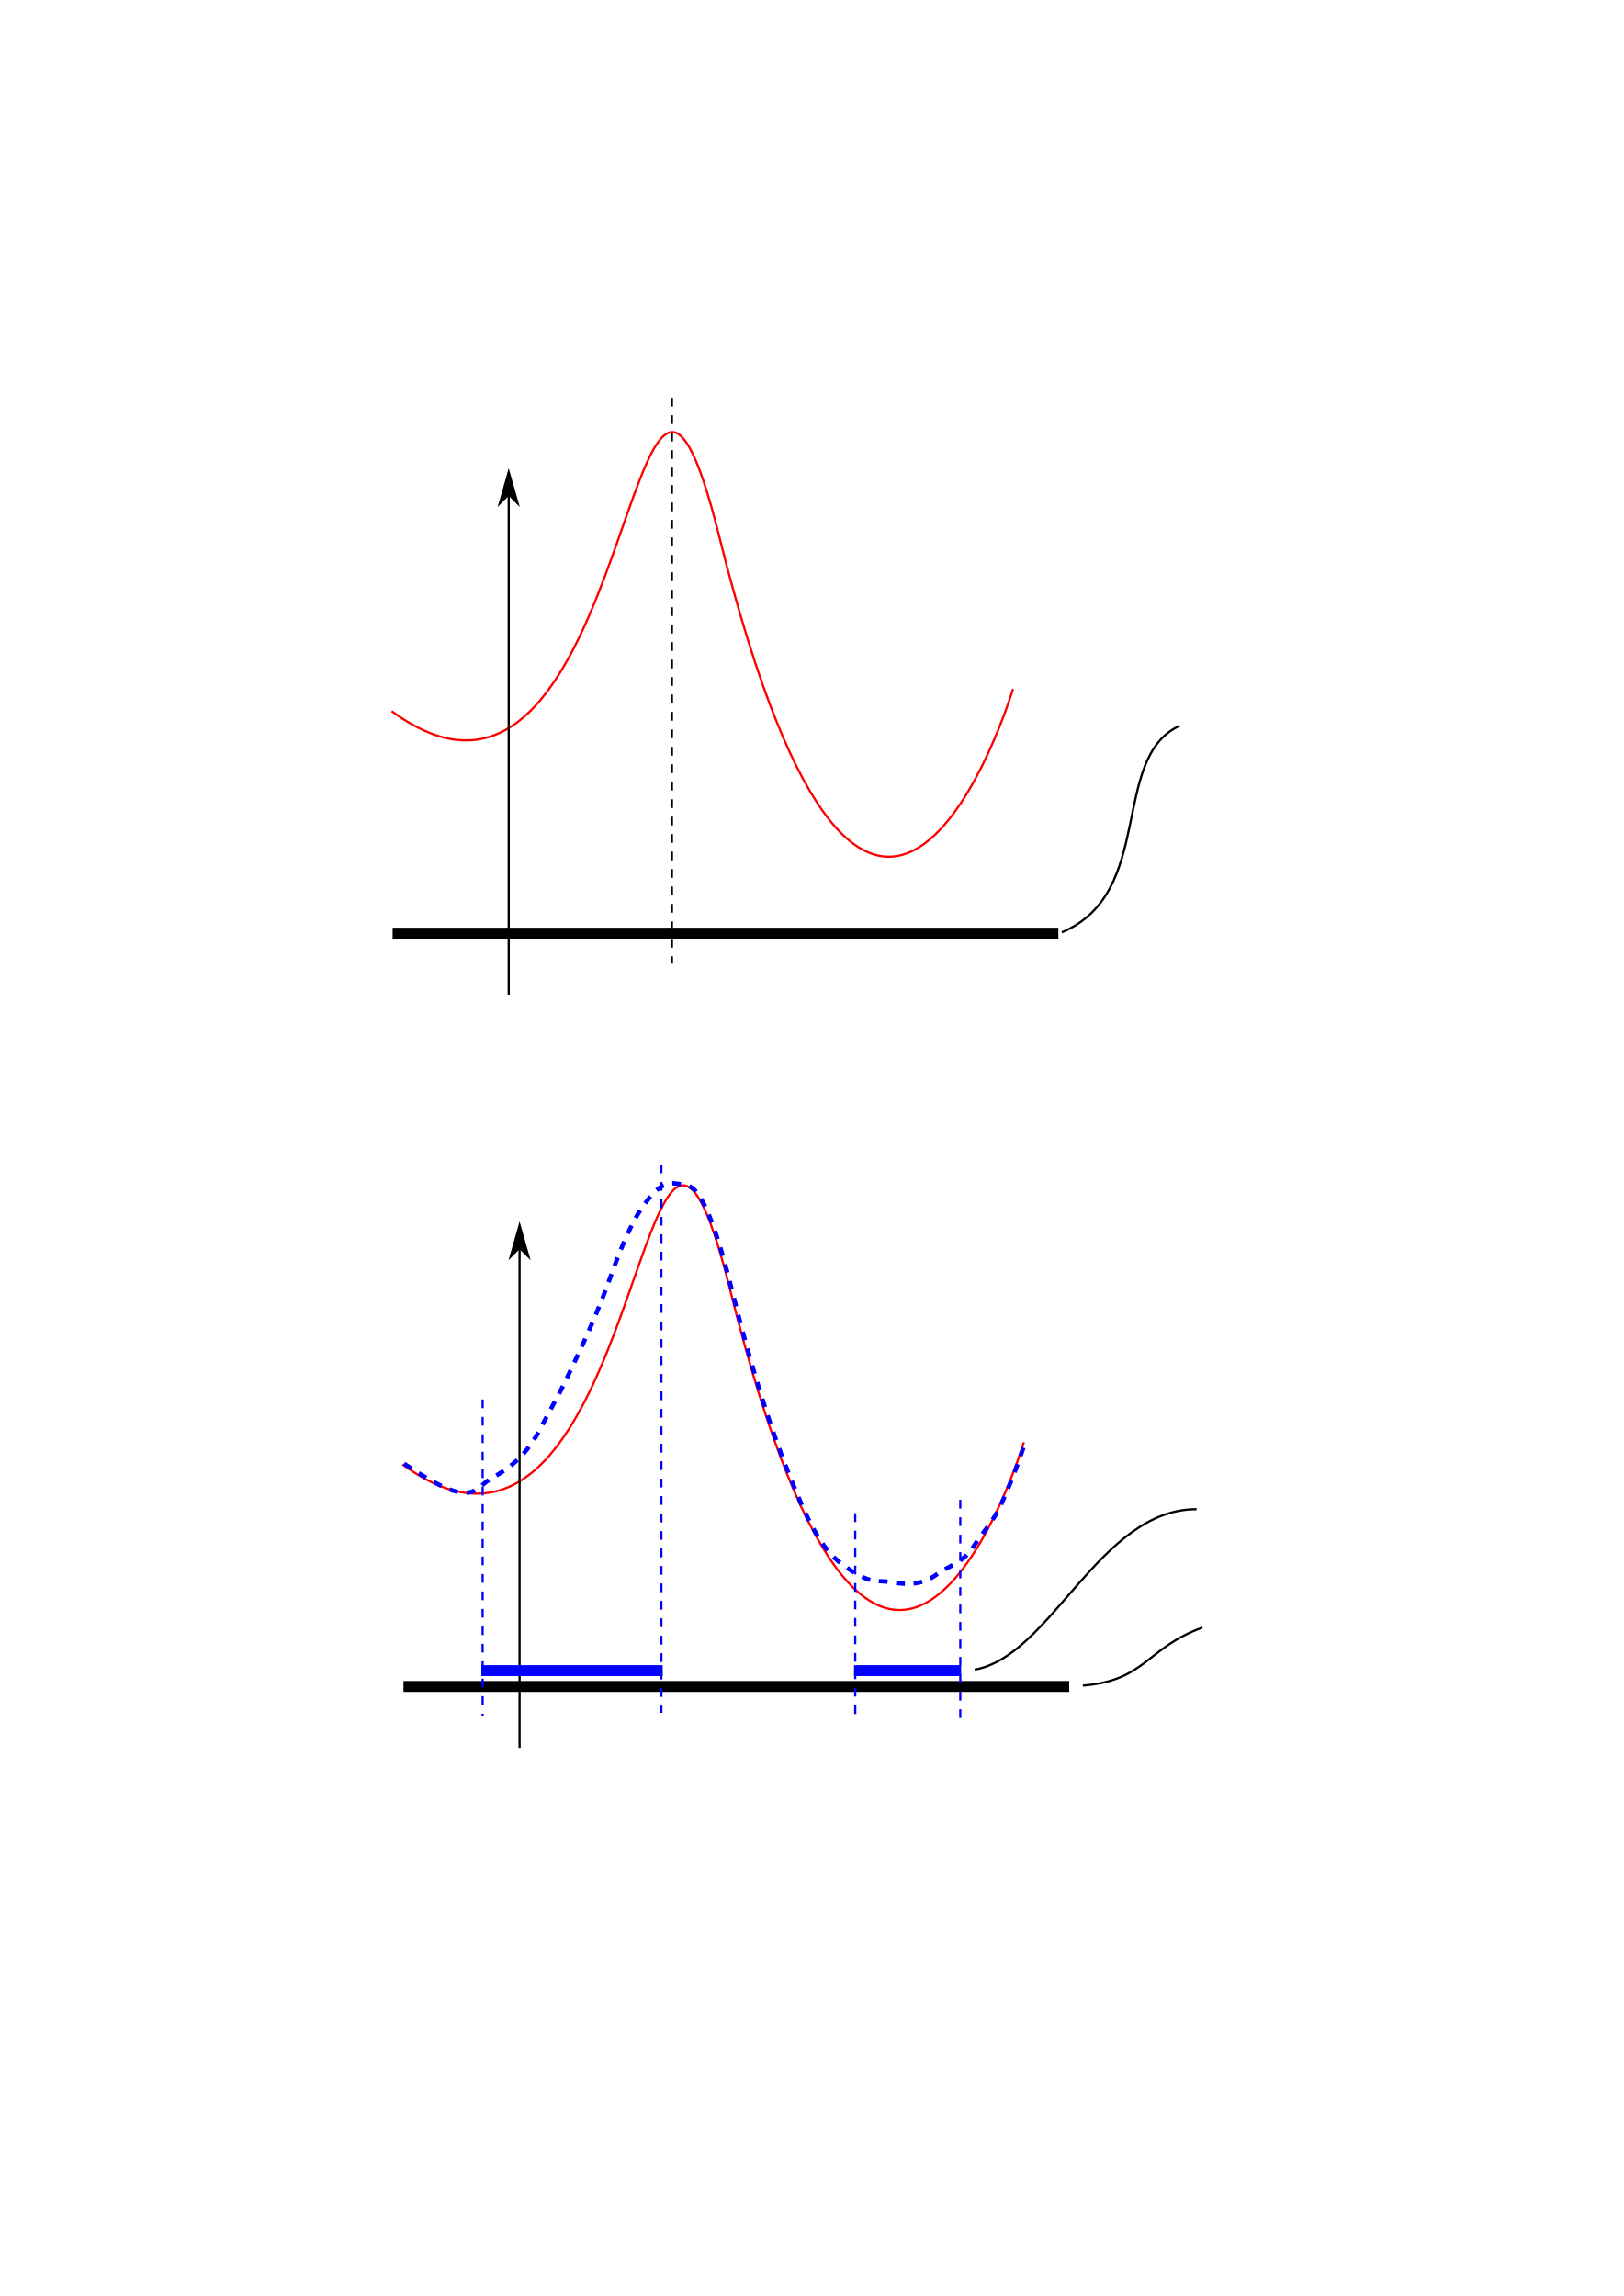
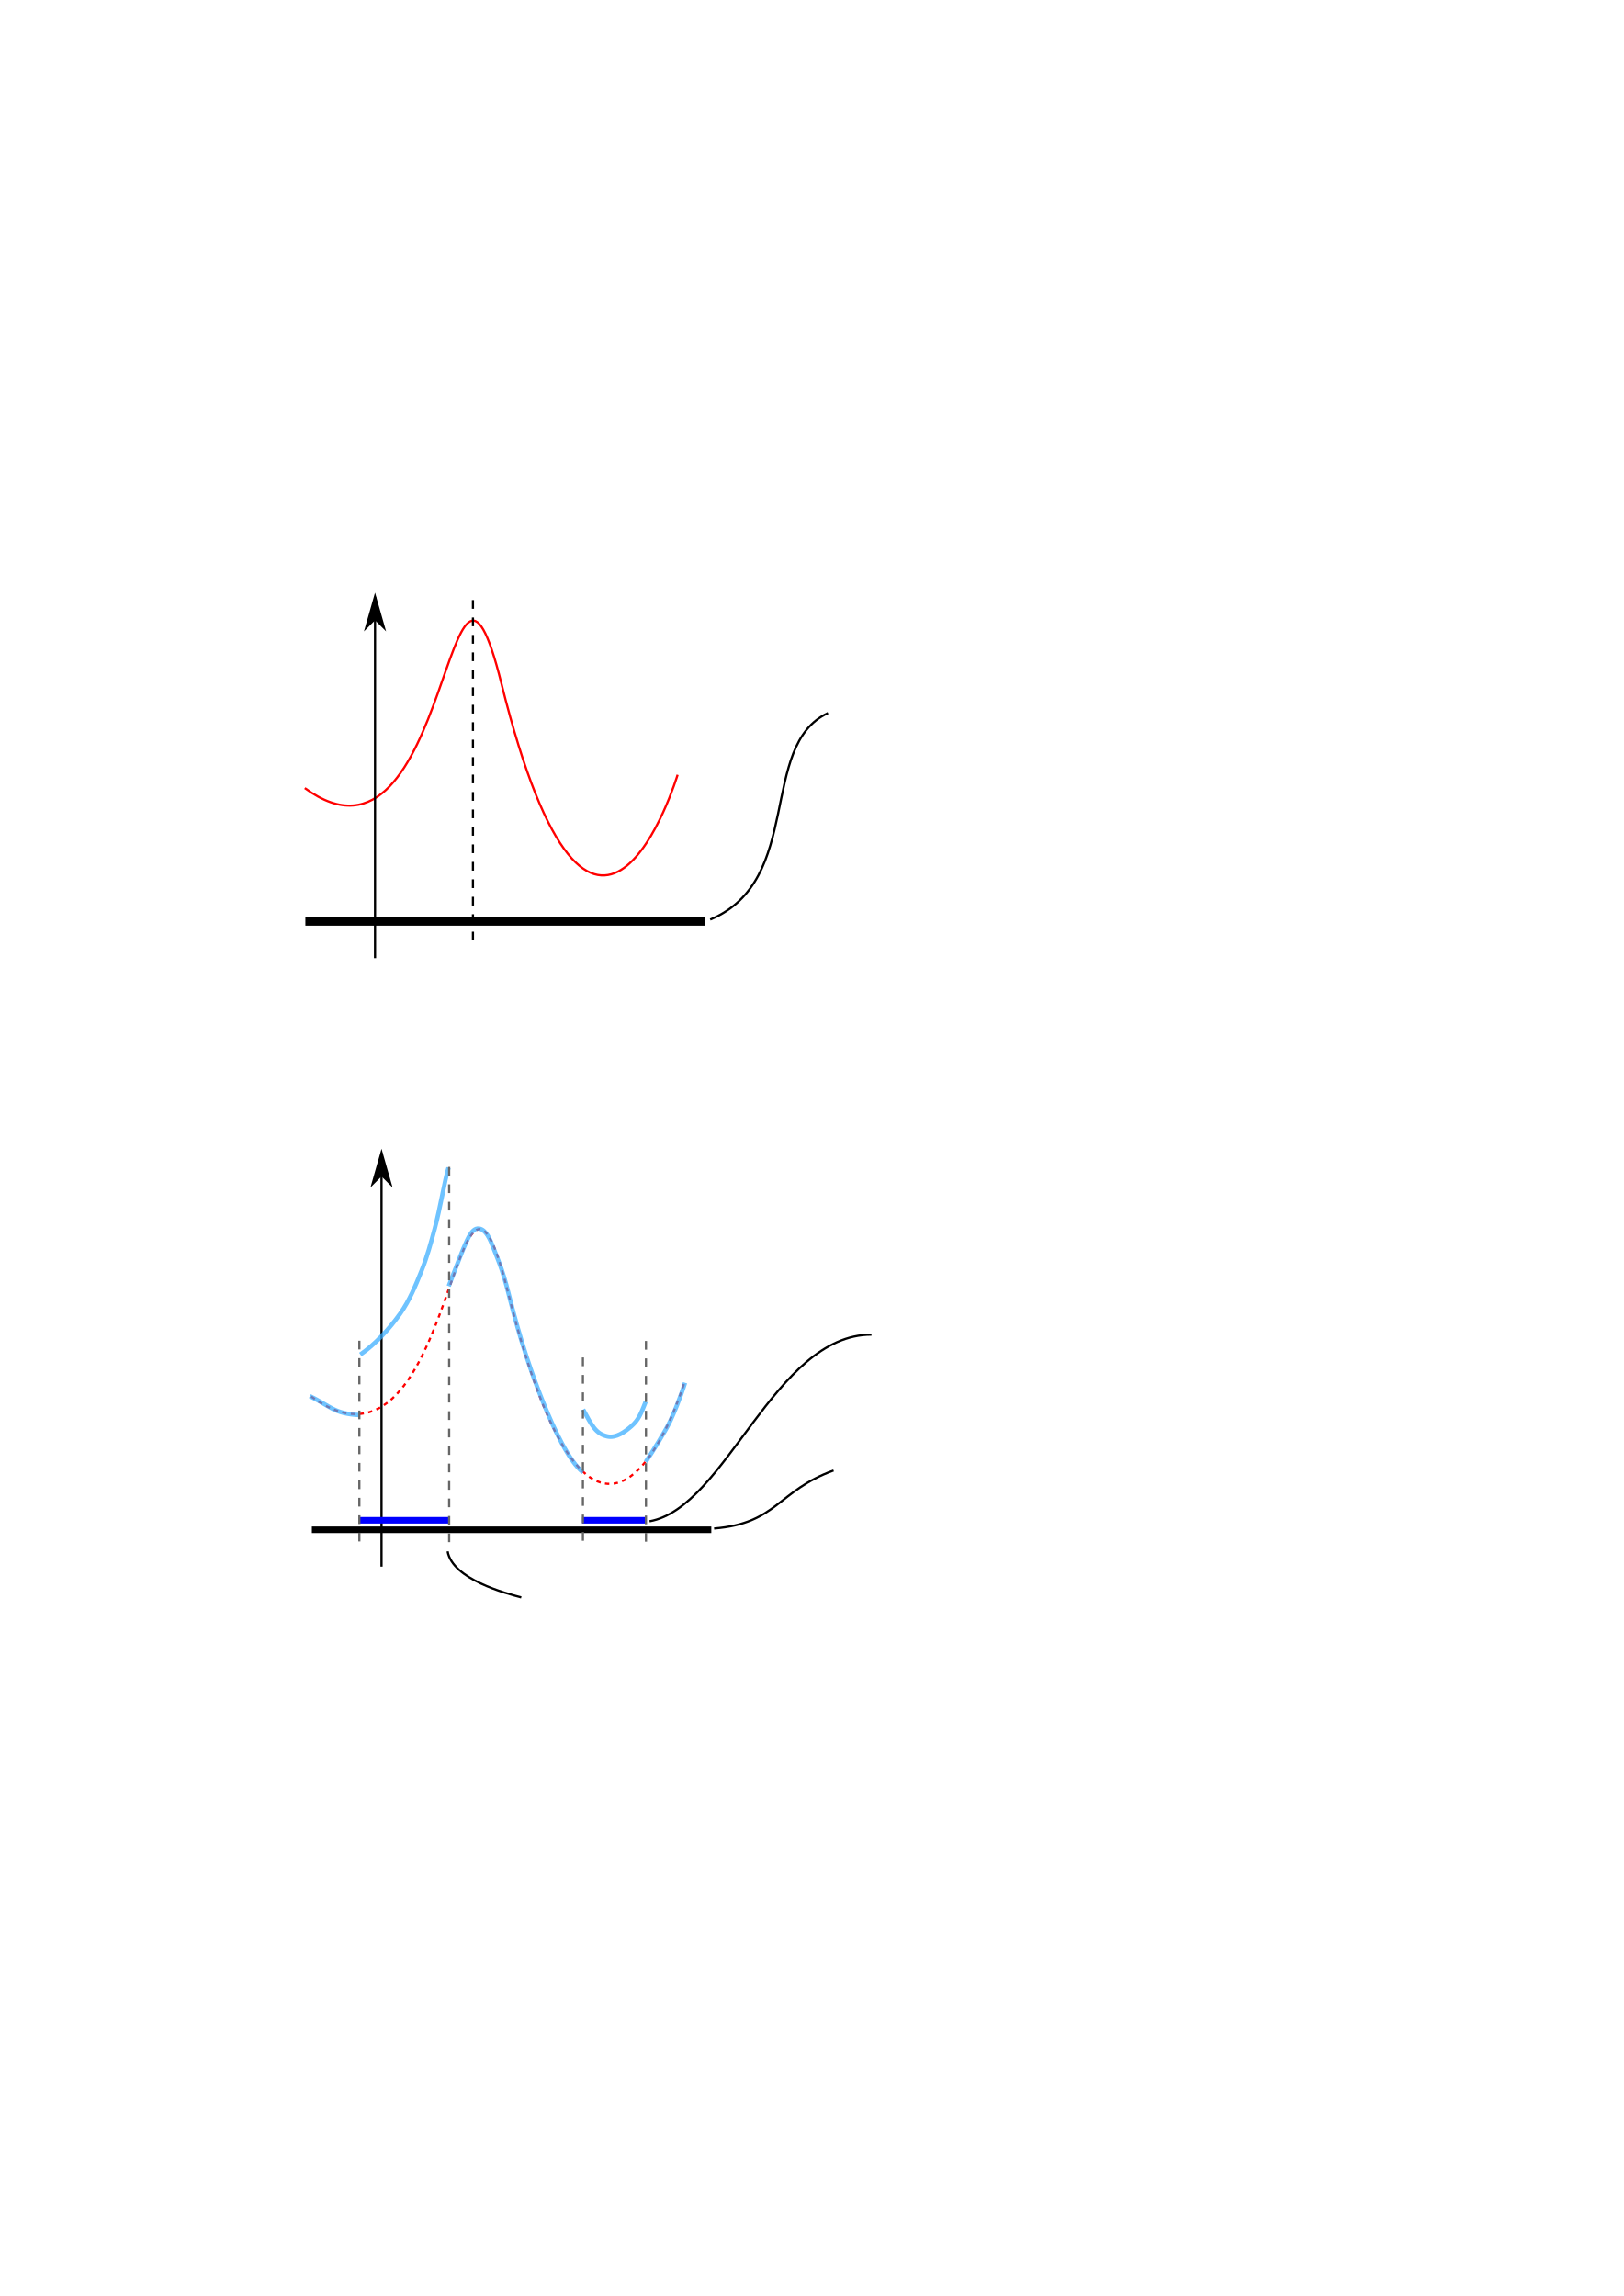
<svg xmlns="http://www.w3.org/2000/svg" width="744.094" height="1052.362" id="svg2" version="1.1">
  <defs id="defs4">
    <marker orient="auto" refY="0.0" refX="0.0" id="Arrow1Lstart" style="overflow:visible">
      <path id="path3781" d="M 0.0,0.0 L 5.0,-5.0 L -12.5,0.0 L 5.0,5.0 L 0.0,0.0 z " style="fill-rule:evenodd;stroke:#000000;stroke-width:1.0pt" transform="scale(0.8) translate(12.5,0)" />
    </marker>
    <marker orient="auto" refY="0.0" refX="0.0" id="Arrow1Lend" style="overflow:visible;">
      <path id="path3784" d="M 0.0,0.0 L 5.0,-5.0 L -12.5,0.0 L 5.0,5.0 L 0.0,0.0 z " style="fill-rule:evenodd;stroke:#000000;stroke-width:1.0pt;" transform="scale(0.8) rotate(180) translate(12.5,0)" />
    </marker>
    <marker orient="auto" refY="0.0" refX="0.0" id="Arrow1Mend" style="overflow:visible;">
      <path id="path3790" d="M 0.0,0.0 L 5.0,-5.0 L -12.5,0.0 L 5.0,5.0 L 0.0,0.0 z " style="fill-rule:evenodd;stroke:#000000;stroke-width:1.0pt;" transform="scale(0.4) rotate(180) translate(10,0)" />
    </marker>
    <marker orient="auto" refY="0" refX="0" id="Arrow1Lstart-1" style="overflow:visible">
      <path id="path3781-0" d="M 0,0 5,-5 -12.5,0 5,5 0,0 z" style="fill-rule:evenodd;stroke:#000000;stroke-width:1pt" transform="matrix(0.8,0,0,0.8,10,0)" />
    </marker>
  </defs>
  <g id="layer1">
-     <path style="fill:none;stroke:#ff0000;stroke-width:1px;stroke-linecap:butt;stroke-linejoin:miter;stroke-opacity:1" d="m 179.488,325.964 c 111.866,82.139 108.474,-247.149 150.197,-79.792 70.405,282.402 134.552,69.623 134.552,69.623" id="path2985" />
-     <path style="fill:none;stroke:#000000;stroke-width:5;stroke-linecap:butt;stroke-linejoin:miter;stroke-miterlimit:4;stroke-opacity:1;stroke-dasharray:none" d="m 179.924,427.714 305.088,0" id="path2987" />
-     <path style="fill:none;stroke:#000000;stroke-width:1;stroke-linecap:butt;stroke-linejoin:miter;stroke-miterlimit:4;stroke-opacity:1;stroke-dasharray:4, 4;stroke-dashoffset:0" d="m 307.913,182.329 0,259.319" id="path3757" />
-     <path style="fill:none;stroke:#000000;stroke-width:1;stroke-linecap:butt;stroke-linejoin:miter;stroke-miterlimit:4;stroke-opacity:1;stroke-dasharray:none;stroke-dashoffset:0;marker-start:url(#Arrow1Lstart);marker-end:none" d="m 233.126,216.558 0,239.319" id="path3757-3" />
-     <flowRoot xml:space="preserve" id="flowRoot4777" style="font-size:20px;font-style:normal;font-variant:normal;font-weight:normal;font-stretch:normal;text-align:center;line-height:125%;letter-spacing:0px;word-spacing:0px;writing-mode:lr-tb;text-anchor:middle;fill:#000000;fill-opacity:1;stroke:none;font-family:Arial;-inkscape-font-specification:Arial" transform="translate(32,42)">
+     <path style="fill:none;stroke:#ff0000;stroke-width:1;stroke-linecap:butt;stroke-linejoin:miter;stroke-miterlimit:4;stroke-opacity:1;stroke-dasharray:none" d="m 139.68,361.219 c 67.119,49.283 65.084,-148.289 90.118,-47.875 42.243,169.441 80.731,41.774 80.731,41.774" id="path2985" />
+     <path style="fill:none;stroke:#000000;stroke-width:4;stroke-linecap:butt;stroke-linejoin:miter;stroke-miterlimit:4;stroke-opacity:1;stroke-dasharray:none" d="m 139.941,422.27 183.053,0" id="path2987" />
+     <path style="fill:none;stroke:#000000;stroke-width:1;stroke-linecap:butt;stroke-linejoin:miter;stroke-miterlimit:4;stroke-opacity:1;stroke-dasharray:4, 4;stroke-dashoffset:0" d="m 216.735,275.038 0,155.591" id="path3757" />
+     <path style="fill:none;stroke:#000000;stroke-width:1;stroke-linecap:butt;stroke-linejoin:miter;stroke-miterlimit:4;stroke-opacity:1;stroke-dasharray:none;stroke-dashoffset:0;marker-start:url(#Arrow1Lstart);marker-end:none" d="m 171.863,273.576 0,165.591" id="path3757-3" />
+     <flowRoot xml:space="preserve" id="flowRoot4777" style="font-size:20px;font-style:normal;font-variant:normal;font-weight:normal;font-stretch:normal;text-align:center;line-height:125%;letter-spacing:0px;word-spacing:0px;writing-mode:lr-tb;text-anchor:middle;fill:#000000;fill-opacity:1;stroke:none;font-family:Arial;-inkscape-font-specification:Arial" transform="translate(-48.70711,134.2426)">
      <flowRegion id="flowRegion4779">
        <rect id="rect4781" width="54.759" height="46.154" x="172.101" y="137.881" />
      </flowRegion>
      <flowPara id="flowPara4783" style="font-style:italic;font-family:Latin Modern Roman;-inkscape-font-specification:Latin Modern Roman">J</flowPara>
    </flowRoot>
-     <flowRoot xml:space="preserve" id="flowRoot4777-1" style="font-size:20px;font-style:normal;font-variant:normal;font-weight:normal;font-stretch:normal;text-align:center;line-height:125%;letter-spacing:0px;word-spacing:0px;writing-mode:lr-tb;text-anchor:middle;fill:#000000;fill-opacity:1;stroke:none;font-family:Arial;-inkscape-font-specification:Arial" transform="translate(108.8024,308.4257)">
+     <flowRoot xml:space="preserve" id="flowRoot4777-1" style="font-size:20px;font-style:normal;font-variant:normal;font-weight:normal;font-stretch:normal;text-align:center;line-height:125%;letter-spacing:0px;word-spacing:0px;writing-mode:lr-tb;text-anchor:middle;fill:#000000;fill-opacity:1;stroke:none;font-family:Arial;-inkscape-font-specification:Arial" transform="translate(15.8024,303.4257)">
      <flowRegion id="flowRegion4779-7">
        <rect id="rect4781-0" width="54.759" height="46.154" x="172.101" y="137.881" />
      </flowRegion>
      <flowPara id="flowPara4783-4" style="font-style:italic;font-family:Latin Modern Roman;-inkscape-font-specification:Latin Modern Roman">F*</flowPara>
    </flowRoot>
-     <flowRoot xml:space="preserve" id="flowRoot4820" style="font-size:20px;font-style:normal;font-variant:normal;font-weight:normal;font-stretch:normal;text-align:center;line-height:125%;letter-spacing:0px;word-spacing:0px;writing-mode:lr-tb;text-anchor:middle;fill:#ff0000;fill-opacity:1;stroke:none;font-family:Arial;-inkscape-font-specification:Arial" transform="translate(66.43544,361.2177)">
+     <flowRoot xml:space="preserve" id="flowRoot4820" style="font-size:20px;font-style:normal;font-variant:normal;font-weight:normal;font-stretch:normal;text-align:center;line-height:125%;letter-spacing:0px;word-spacing:0px;writing-mode:lr-tb;text-anchor:middle;fill:#ff0000;fill-opacity:1;stroke:none;font-family:Arial;-inkscape-font-specification:Arial" transform="matrix(0.6,0,0,0.6,71.84828,382.3716)">
      <flowRegion id="flowRegion4822">
        <rect id="rect4824" width="69.623" height="46.154" x="206.521" y="52.613" style="fill:#ff0000" />
      </flowRegion>
      <flowPara id="flowPara4826">●</flowPara>
    </flowRoot>
-     <flowRoot xml:space="preserve" id="flowRoot4828" style="font-size:20px;font-style:normal;font-variant:normal;font-weight:normal;font-stretch:normal;text-align:center;line-height:125%;letter-spacing:0px;word-spacing:0px;writing-mode:lr-tb;text-anchor:middle;fill:#000000;fill-opacity:1;stroke:none;font-family:Arial;-inkscape-font-specification:Arial" transform="translate(37.63789,-24.25057)">
+     <flowRoot xml:space="preserve" id="flowRoot4828" style="font-size:20px;font-style:normal;font-variant:normal;font-weight:normal;font-stretch:normal;text-align:center;line-height:125%;letter-spacing:0px;word-spacing:0px;writing-mode:lr-tb;text-anchor:middle;fill:#000000;fill-opacity:1;stroke:none;font-family:Arial;-inkscape-font-specification:Arial" transform="translate(-129.123,-27.96987)">
      <flowRegion id="flowRegion4830">
-         <rect id="rect4832" width="166.625" height="97.785" x="516.303" y="366.306" />
+         <rect id="rect4832" width="240.625" height="95.785" x="516.303" y="366.306" />
      </flowRegion>
-       <flowPara id="flowPara4834" style="font-size:18px;text-align:start;text-anchor:start">= family of</flowPara>
-       <flowPara id="flowPara4836" style="font-size:18px;text-align:start;text-anchor:start">neural-network functions</flowPara>
+       <flowPara id="flowPara4836" style="font-size:18px;text-align:start;text-anchor:start">= space of neural-network</flowPara>
+       <flowPara style="font-size:18px;text-align:start;text-anchor:start" id="flowPara3933">   functions</flowPara>
    </flowRoot>
    <flowRoot xml:space="preserve" id="flowRoot4838" style="fill:black;stroke:none;stroke-opacity:1;stroke-width:1px;stroke-linejoin:miter;stroke-linecap:butt;fill-opacity:1;font-family:Arial;font-style:normal;font-weight:normal;font-size:20px;line-height:125%;letter-spacing:0px;word-spacing:0px;-inkscape-font-specification:Arial;font-stretch:normal;font-variant:normal;text-anchor:middle;text-align:center;writing-mode:lr">
      <flowRegion id="flowRegion4840">
        <rect id="rect4842" width="137.681" height="74.316" x="518.649" y="271.65" />
      </flowRegion>
      <flowPara id="flowPara4844" />
    </flowRoot>
-     <flowRoot xml:space="preserve" id="flowRoot4846" style="font-size:20px;font-style:normal;font-variant:normal;font-weight:normal;font-stretch:normal;text-align:center;line-height:125%;letter-spacing:0px;word-spacing:0px;writing-mode:lr-tb;text-anchor:middle;fill:#000000;fill-opacity:1;stroke:none;font-family:Arial;-inkscape-font-specification:Arial" transform="translate(17.99236,84.13904)">
+     <flowRoot xml:space="preserve" id="flowRoot4846" style="font-size:20px;font-style:normal;font-variant:normal;font-weight:normal;font-stretch:normal;text-align:center;line-height:125%;letter-spacing:0px;word-spacing:0px;writing-mode:lr-tb;text-anchor:middle;fill:#000000;fill-opacity:1;stroke:none;font-family:Arial;-inkscape-font-specification:Arial" transform="translate(-143.1117,81.12685)">
      <flowRegion id="flowRegion4848">
        <rect id="rect4850" width="145.503" height="84.486" x="488.141" y="230.972" />
      </flowRegion>
      <flowPara id="flowPara4852">
        <flowSpan style="font-style:italic;font-variant:normal;font-weight:normal;font-stretch:normal;font-family:Latin Modern Math;-inkscape-font-specification:Latin Modern Math Italic" id="flowSpan5203">F</flowSpan> ∈ 𝓕  </flowPara>
    </flowRoot>
-     <path style="fill:none;stroke:#000000;stroke-width:1px;stroke-linecap:butt;stroke-linejoin:miter;stroke-opacity:1" d="m 486.576,427.323 c 43.025,-17.992 21.904,-79.792 53.977,-94.655" id="path4858" />
-     <path style="fill:none;stroke:#ff0000;stroke-width:1px;stroke-linecap:butt;stroke-linejoin:miter;stroke-opacity:1" d="m 184.463,671.223 c 111.866,82.139 108.474,-247.149 150.197,-79.792 70.405,282.402 134.552,69.623 134.552,69.623" id="path2985-4" />
-     <path style="fill:none;stroke:#000000;stroke-width:5;stroke-linecap:butt;stroke-linejoin:miter;stroke-miterlimit:4;stroke-opacity:1;stroke-dasharray:none" d="m 184.899,772.974 305.088,0" id="path2987-2" />
-     <path style="fill:none;stroke:#000000;stroke-width:1;stroke-linecap:butt;stroke-linejoin:miter;stroke-miterlimit:4;stroke-opacity:1;stroke-dasharray:none;stroke-dashoffset:0;marker-start:url(#Arrow1Lstart);marker-end:none" d="m 238.101,561.817 0,239.319" id="path3757-3-4" />
-     <flowRoot xml:space="preserve" id="flowRoot4777-0" style="font-size:20px;font-style:normal;font-variant:normal;font-weight:normal;font-stretch:normal;text-align:center;line-height:125%;letter-spacing:0px;word-spacing:0px;writing-mode:lr-tb;text-anchor:middle;fill:#000000;fill-opacity:1;stroke:none;font-family:Arial;-inkscape-font-specification:Arial" transform="translate(36.97526,387.2593)">
+     <path style="fill:none;stroke:#000000;stroke-width:1px;stroke-linecap:butt;stroke-linejoin:miter;stroke-opacity:1" d="m 325.472,421.483 c 43.025,-17.992 21.904,-79.792 53.977,-94.655" id="path4858" />
+     <path style="fill:none;stroke:#ff0000;stroke-width:1;stroke-linecap:butt;stroke-linejoin:miter;stroke-miterlimit:4;stroke-opacity:1;stroke-dasharray:2, 2;stroke-dashoffset:0" d="m 142.655,640.113 c 67.119,49.283 65.084,-148.289 90.118,-47.875 42.243,169.441 80.731,41.774 80.731,41.774" id="path2985-4" />
+     <path style="fill:none;stroke:#000000;stroke-width:3;stroke-linecap:butt;stroke-linejoin:miter;stroke-miterlimit:4;stroke-opacity:1;stroke-dasharray:none" d="m 142.916,701.163 183.053,0" id="path2987-2" />
+     <path style="fill:none;stroke:#000000;stroke-width:1;stroke-linecap:butt;stroke-linejoin:miter;stroke-miterlimit:4;stroke-opacity:1;stroke-dasharray:none;stroke-dashoffset:0;marker-start:url(#Arrow1Lstart);marker-end:none" d="m 174.838,528.469 0,189.591" id="path3757-3-4" />
+     <flowRoot xml:space="preserve" id="flowRoot4777-0" style="font-size:20px;font-style:normal;font-variant:normal;font-weight:normal;font-stretch:normal;text-align:center;line-height:125%;letter-spacing:0px;word-spacing:0px;writing-mode:lr-tb;text-anchor:middle;fill:#000000;fill-opacity:1;stroke:none;font-family:Arial;-inkscape-font-specification:Arial" transform="translate(-44.46229,385.9812)">
      <flowRegion id="flowRegion4779-3">
        <rect id="rect4781-2" width="54.759" height="46.154" x="172.101" y="137.881" />
      </flowRegion>
      <flowPara id="flowPara4783-8" style="font-style:italic;font-family:Latin Modern Roman;-inkscape-font-specification:Latin Modern Roman">J</flowPara>
    </flowRoot>
-     <flowRoot xml:space="preserve" id="flowRoot4846-2" style="font-size:20px;font-style:normal;font-variant:normal;font-weight:normal;font-stretch:normal;text-align:center;line-height:125%;letter-spacing:0px;word-spacing:0px;writing-mode:lr-tb;text-anchor:middle;fill:#000000;fill-opacity:1;stroke:none;font-family:Arial;-inkscape-font-specification:Arial" transform="translate(53.47641,500.5855)">
+     <flowRoot xml:space="preserve" id="flowRoot4846-2" style="font-size:20px;font-style:normal;font-variant:normal;font-weight:normal;font-stretch:normal;text-align:center;line-height:125%;letter-spacing:0px;word-spacing:0px;writing-mode:lr-tb;text-anchor:middle;fill:#000000;fill-opacity:1;stroke:none;font-family:Arial;-inkscape-font-specification:Arial" transform="translate(-115.5236,428.5855)">
      <flowRegion id="flowRegion4848-4">
        <rect id="rect4850-4" width="49.283" height="42.243" x="488.141" y="230.972" />
      </flowRegion>
      <flowPara id="flowPara4852-3">𝓕  <flowSpan style="font-style:italic;font-variant:normal;font-weight:normal;font-stretch:normal;font-family:Latin Modern Math;-inkscape-font-specification:Latin Modern Math" id="flowSpan4854-8" />
      </flowPara>
    </flowRoot>
-     <path style="fill:none;stroke:#000000;stroke-width:1px;stroke-linecap:butt;stroke-linejoin:miter;stroke-opacity:1" d="m 496.245,772.583 c 28.944,-2.347 28.944,-17.21 54.759,-26.597" id="path4858-6" />
-     <path style="fill:none;stroke:#0000ff;stroke-width:5;stroke-linecap:butt;stroke-linejoin:miter;stroke-miterlimit:4;stroke-opacity:1;stroke-dasharray:none" d="m 220.594,765.71 83.088,0" id="path2987-2-0" />
-     <path style="fill:none;stroke:#0000ff;stroke-width:5;stroke-linecap:butt;stroke-linejoin:miter;stroke-miterlimit:4;stroke-opacity:1;stroke-dasharray:none" d="m 391.374,765.71 49.088,0" id="path2987-2-0-8" />
-     <path style="fill:none;stroke:#0000ff;stroke-width:2;stroke-linecap:butt;stroke-linejoin:miter;stroke-miterlimit:4;stroke-opacity:1;stroke-dasharray:4, 4;stroke-dashoffset:0" d="m 185.155,670.883 c 32.758,22.002 31.311,11.304 40.772,6.25 16.171,-8.639 20.772,-20.804 24.894,-28.374 5.541,-10.178 3.85,-6.635 9.847,-18.976 5.997,-12.342 13.479,-28.92 18.067,-41.704 4.588,-12.784 9.402,-25.399 14.779,-33.451 6.244,-9.35 10.504,-13.007 16.5,-12.122 4.69,0.692 7.376,0.16 11.495,7.333 4.119,7.173 8.629,20.333 13.845,41.252 8.801,35.3 17.503,62.863 25.995,84.072 8.492,21.209 14.51,34.426 24.73,41.945 13.433,9.882 15.591,6.793 22.787,8.115 7.196,1.322 13.956,1.054 20.165,-3.419 6.209,-4.474 11.869,-5.154 16.865,-12.657 4.996,-7.503 9.329,-11.83 12.886,-19.598 3.557,-7.768 6.338,-14.976 8.229,-20.243 1.892,-5.267 2.894,-8.591 2.894,-8.591" id="path2985-4-9" />
-     <path style="fill:none;stroke:#0000ff;stroke-width:1;stroke-linecap:butt;stroke-linejoin:miter;stroke-miterlimit:4;stroke-opacity:1;stroke-dasharray:4, 4;stroke-dashoffset:0" d="m 303.088,533.757 0,251.319" id="path3757-2" />
-     <path style="fill:none;stroke:#0000ff;stroke-width:1;stroke-linecap:butt;stroke-linejoin:miter;stroke-miterlimit:4;stroke-opacity:1;stroke-dasharray:4, 4;stroke-dashoffset:0" d="m 221.176,641.428 0,145.319" id="path3757-2-2" />
-     <path style="fill:none;stroke:#0000ff;stroke-width:1;stroke-linecap:butt;stroke-linejoin:miter;stroke-miterlimit:4;stroke-opacity:1;stroke-dasharray:4, 4;stroke-dashoffset:0" d="m 391.921,693.605 0,95.319" id="path3757-2-2-3" />
-     <path style="fill:none;stroke:#0000ff;stroke-width:1;stroke-linecap:butt;stroke-linejoin:miter;stroke-miterlimit:4;stroke-opacity:1;stroke-dasharray:4, 4;stroke-dashoffset:0" d="m 440.075,687.436 0,101.319" id="path3757-2-2-1" />
-     <flowRoot xml:space="preserve" id="flowRoot4846-2-8" style="font-size:20px;font-style:normal;font-variant:normal;font-weight:normal;font-stretch:normal;text-align:center;line-height:125%;letter-spacing:0px;word-spacing:0px;writing-mode:lr-tb;text-anchor:middle;fill:#000000;fill-opacity:1;stroke:none;font-family:Arial;-inkscape-font-specification:Arial" transform="translate(46.46648,449.8185)">
+     <path style="fill:none;stroke:#000000;stroke-width:1px;stroke-linecap:butt;stroke-linejoin:miter;stroke-opacity:1" d="m 327.245,700.583 c 28.944,-2.347 28.944,-17.21 54.759,-26.597" id="path4858-6" />
+     <path style="fill:none;stroke:#0000ff;stroke-width:3;stroke-linecap:butt;stroke-linejoin:miter;stroke-miterlimit:4;stroke-opacity:1;stroke-dasharray:none" d="m 164.871,696.804 40.928,0" id="path2987-2-0" />
+     <path style="fill:none;stroke:#0000ff;stroke-width:3;stroke-linecap:butt;stroke-linejoin:miter;stroke-miterlimit:4;stroke-opacity:1;stroke-dasharray:none" d="m 266.802,696.804 29.453,0" id="path2987-2-0-8" />
+     <path style="opacity:0.709;fill:none;stroke:#33aaff;stroke-width:2;stroke-linecap:butt;stroke-linejoin:miter;stroke-miterlimit:4;stroke-opacity:1;stroke-dasharray:none;stroke-dashoffset:0" d="m 141.995,639.908 c 9.855,4.877 11.012,7.963 22.6,8.693 m 0.537,-27.744 c 6.746,-4.646 13.231,-11.667 18.286,-18.799 4.239,-5.981 7.061,-12.89 9.796,-19.692 2.502,-6.223 4.259,-12.728 6.003,-19.204 2.485,-9.232 4.611,-22.425 6.342,-27.971 m 0.071,54.313 c 7.891,-20.213 9.817,-26.948 13.955,-26.37 3.106,0.433 5.135,5.121 6.371,8.446 1.729,4.652 4.103,9.243 7.232,21.795 5.28,21.18 10.502,36.374 15.597,49.099 5.095,12.725 12.306,27.856 18.438,32.367 m 0,-28.8 c 3.896,7.133 5.733,11.151 11.147,12.337 3.905,0.856 8.029,-2.073 11.024,-4.72 3.235,-2.86 4.327,-5.617 6.519,-11.194 m 0,27.6 c 2.998,-4.502 9.198,-14.298 11.332,-18.959 2.134,-4.661 3.803,-8.986 4.938,-12.146 1.135,-3.16 1.736,-5.155 1.736,-5.155" id="path2985-4-9" />
+     <path style="fill:#666666;stroke:#666666;stroke-width:1;stroke-linecap:butt;stroke-linejoin:miter;stroke-miterlimit:4;stroke-opacity:1;stroke-dasharray:4, 4;stroke-dashoffset:0" d="m 205.83,534.833 0,173.591" id="path3757-2" />
+     <path style="fill:#666666;stroke:#666666;stroke-width:1;stroke-linecap:butt;stroke-linejoin:miter;stroke-miterlimit:4;stroke-opacity:1;stroke-dasharray:4, 4;stroke-dashoffset:0" d="m 164.683,614.516 0,93.029" id="path3757-2-2" />
+     <path style="fill:#666666;stroke:#666666;stroke-width:1;stroke-linecap:butt;stroke-linejoin:miter;stroke-miterlimit:4;stroke-opacity:1;stroke-dasharray:4, 4;stroke-dashoffset:0" d="m 267.129,622.198 0,84.535" id="path3757-2-2-3" />
+     <path style="fill:#666666;stroke:#666666;stroke-width:1;stroke-linecap:butt;stroke-linejoin:miter;stroke-miterlimit:4;stroke-opacity:1;stroke-dasharray:4, 4;stroke-dashoffset:0" d="m 296.022,614.627 0,96.004" id="path3757-2-2-1" />
+     <flowRoot xml:space="preserve" id="flowRoot4846-2-8" style="font-size:20px;font-style:normal;font-variant:normal;font-weight:normal;font-stretch:normal;text-align:center;line-height:125%;letter-spacing:0px;word-spacing:0px;writing-mode:lr-tb;text-anchor:middle;fill:#000000;fill-opacity:1;stroke:none;font-family:Arial;-inkscape-font-specification:Arial" transform="translate(-100.5335,367.8185)">
      <flowRegion id="flowRegion4848-4-3">
        <rect id="rect4850-4-4" width="49.283" height="42.243" x="488.141" y="230.972" />
      </flowRegion>
      <flowPara id="flowPara4852-3-2">𝓛  </flowPara>
    </flowRoot>
-     <path style="fill:none;stroke:#000000;stroke-width:1px;stroke-linecap:butt;stroke-linejoin:miter;stroke-opacity:1" d="m 446.68,765.267 c 35.202,-6.258 57.106,-73.534 101.696,-73.534" id="path4858-6-4" />
-     <flowRoot xml:space="preserve" id="flowRoot4828-5" style="font-size:20px;font-style:normal;font-variant:normal;font-weight:normal;font-stretch:normal;text-align:center;line-height:125%;letter-spacing:0px;word-spacing:0px;writing-mode:lr-tb;text-anchor:middle;fill:#000000;fill-opacity:1;stroke:none;font-family:Arial;-inkscape-font-specification:Arial" transform="translate(59.88181,366.1403)">
+     <path style="fill:none;stroke:#000000;stroke-width:1px;stroke-linecap:butt;stroke-linejoin:miter;stroke-opacity:1" d="m 297.68,697.267 c 35.202,-6.258 57.106,-85.534 101.696,-85.534" id="path4858-6-4" />
+     <flowRoot xml:space="preserve" id="flowRoot4828-5" style="font-size:20px;font-style:normal;font-variant:normal;font-weight:normal;font-stretch:normal;text-align:center;line-height:125%;letter-spacing:0px;word-spacing:0px;writing-mode:lr-tb;text-anchor:middle;fill:#000000;fill-opacity:1;stroke:none;font-family:Arial;-inkscape-font-specification:Arial" transform="translate(-109.1182,294.1403)">
      <flowRegion id="flowRegion4830-1">
-         <rect id="rect4832-7" width="166.625" height="97.785" x="516.303" y="366.306" />
+         <rect id="rect4832-7" width="213.125" height="61.785" x="516.303" y="366.306" />
      </flowRegion>
-       <flowPara id="flowPara4836-7" style="font-size:18px;text-align:start;text-anchor:start">= neural-network functions</flowPara>
+       <flowPara id="flowPara4836-7" style="font-size:18px;text-align:start;text-anchor:start">= space of neural-network </flowPara>
+       <flowPara style="font-size:18px;text-align:start;text-anchor:start" id="flowPara3935">   functions</flowPara>
    </flowRoot>
-     <flowRoot xml:space="preserve" id="flowRoot4828-5-1" style="font-size:20px;font-style:normal;font-variant:normal;font-weight:normal;font-stretch:normal;text-align:center;line-height:125%;letter-spacing:0px;word-spacing:0px;writing-mode:lr-tb;text-anchor:middle;fill:#000000;fill-opacity:1;stroke:none;font-family:Arial;-inkscape-font-specification:Arial" transform="translate(54.25304,313.7456)">
+     <flowRoot xml:space="preserve" id="flowRoot4828-5-1" style="font-size:20px;font-style:normal;font-variant:normal;font-weight:normal;font-stretch:normal;text-align:center;line-height:125%;letter-spacing:0px;word-spacing:0px;writing-mode:lr-tb;text-anchor:middle;fill:#000000;fill-opacity:1;stroke:none;font-family:Arial;-inkscape-font-specification:Arial" transform="translate(-94.74696,233.7456)">
      <flowRegion id="flowRegion4830-1-6">
-         <rect id="rect4832-7-9" width="166.625" height="97.785" x="516.303" y="366.306" />
+         <rect id="rect4832-7-9" width="217.625" height="53.285" x="516.303" y="366.306" />
      </flowRegion>
-       <flowPara id="flowPara4836-7-8" style="font-size:18px;text-align:start;text-anchor:start">= logic functions</flowPara>
+       <flowPara id="flowPara4836-7-8" style="font-size:18px;text-align:start;text-anchor:start">= space of logic functions</flowPara>
+       <flowPara style="font-size:18px;text-align:start;text-anchor:start" id="flowPara3858">   (with linkages)</flowPara>
    </flowRoot>
    <flowRoot xml:space="preserve" id="flowRoot5207" style="fill:black;stroke:none;stroke-opacity:1;stroke-width:1px;stroke-linejoin:miter;stroke-linecap:butt;fill-opacity:1;font-family:Arial;font-style:normal;font-weight:normal;font-size:20px;line-height:125%;letter-spacing:0px;word-spacing:0px;-inkscape-font-specification:Arial;font-stretch:normal;font-variant:normal;text-anchor:middle;text-align:center;writing-mode:lr">
      <flowRegion id="flowRegion5209">
        <rect id="rect5211" width="39.114" height="34.42" x="82.921" y="-39.696" />
      </flowRegion>
      <flowPara id="flowPara5213" />
    </flowRoot>
+     <flowRoot xml:space="preserve" id="flowRoot4777-1-3" style="font-size:20px;font-style:normal;font-variant:normal;font-weight:normal;font-stretch:normal;text-align:center;line-height:125%;letter-spacing:0px;word-spacing:0px;writing-mode:lr-tb;text-anchor:middle;fill:#000000;fill-opacity:1;stroke:none;font-family:Arial;-inkscape-font-specification:Arial" transform="translate(96.68281,580.6109)">
+       <flowRegion id="flowRegion4779-7-6">
+         <rect id="rect4781-0-7" width="54.759" height="46.154" x="172.101" y="137.881" />
+       </flowRegion>
+       <flowPara id="flowPara4783-4-5" style="font-style:italic;font-family:Latin Modern Roman;-inkscape-font-specification:Latin Modern Roman">F*</flowPara>
+     </flowRoot>
+     <path style="fill:none;stroke:#000000;stroke-width:1px;stroke-linecap:butt;stroke-linejoin:miter;stroke-opacity:1" d="m 238.88,732.161 c -6.944,-1.847 -31.444,-8.21 -33.759,-21.097" id="path4858-6-5" />
+     <flowRoot xml:space="preserve" id="flowRoot3923" style="font-size:20px;font-style:normal;font-variant:normal;font-weight:normal;font-stretch:normal;text-align:center;line-height:125%;letter-spacing:0px;word-spacing:0px;writing-mode:lr-tb;text-anchor:middle;fill:#000000;fill-opacity:1;stroke:none;font-family:Arial;-inkscape-font-specification:Arial" transform="translate(18,-18.5)">
+       <flowRegion id="flowRegion3925">
+         <rect id="rect3927" width="81.5" height="45" x="203" y="735.862" />
+       </flowRegion>
+       <flowPara id="flowPara3929">new</flowPara>
+     </flowRoot>
  </g>
</svg>
